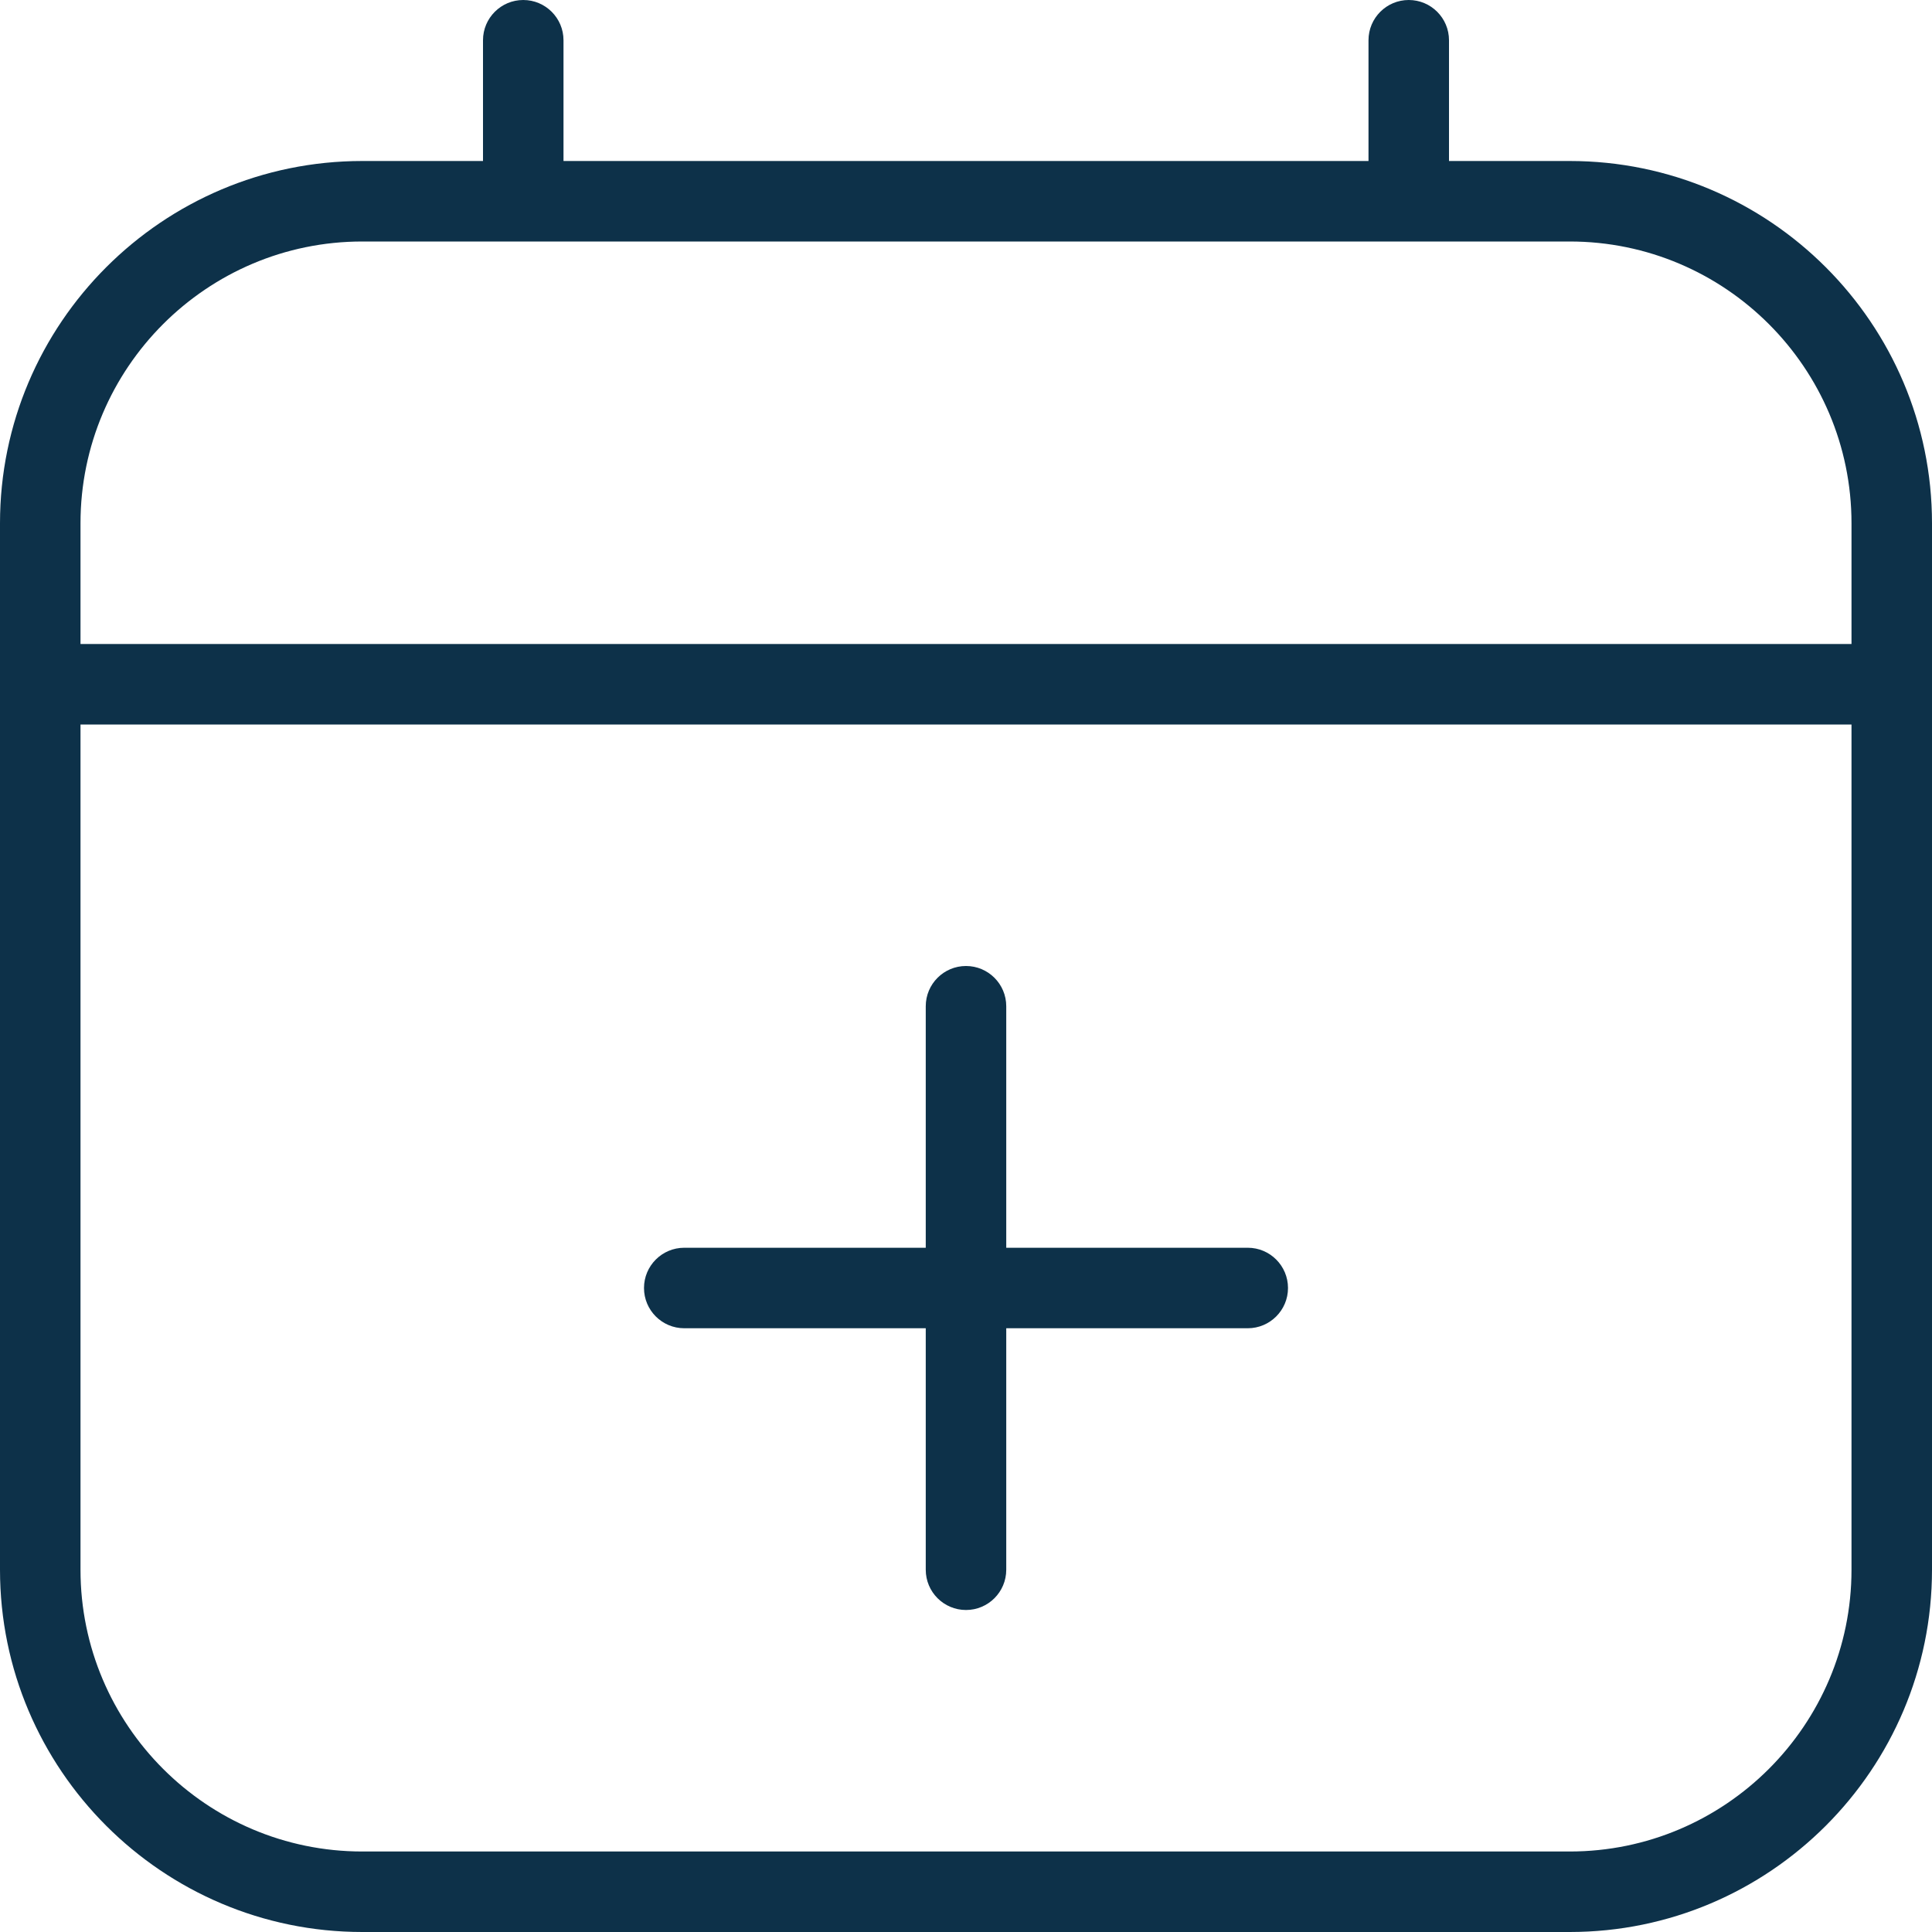
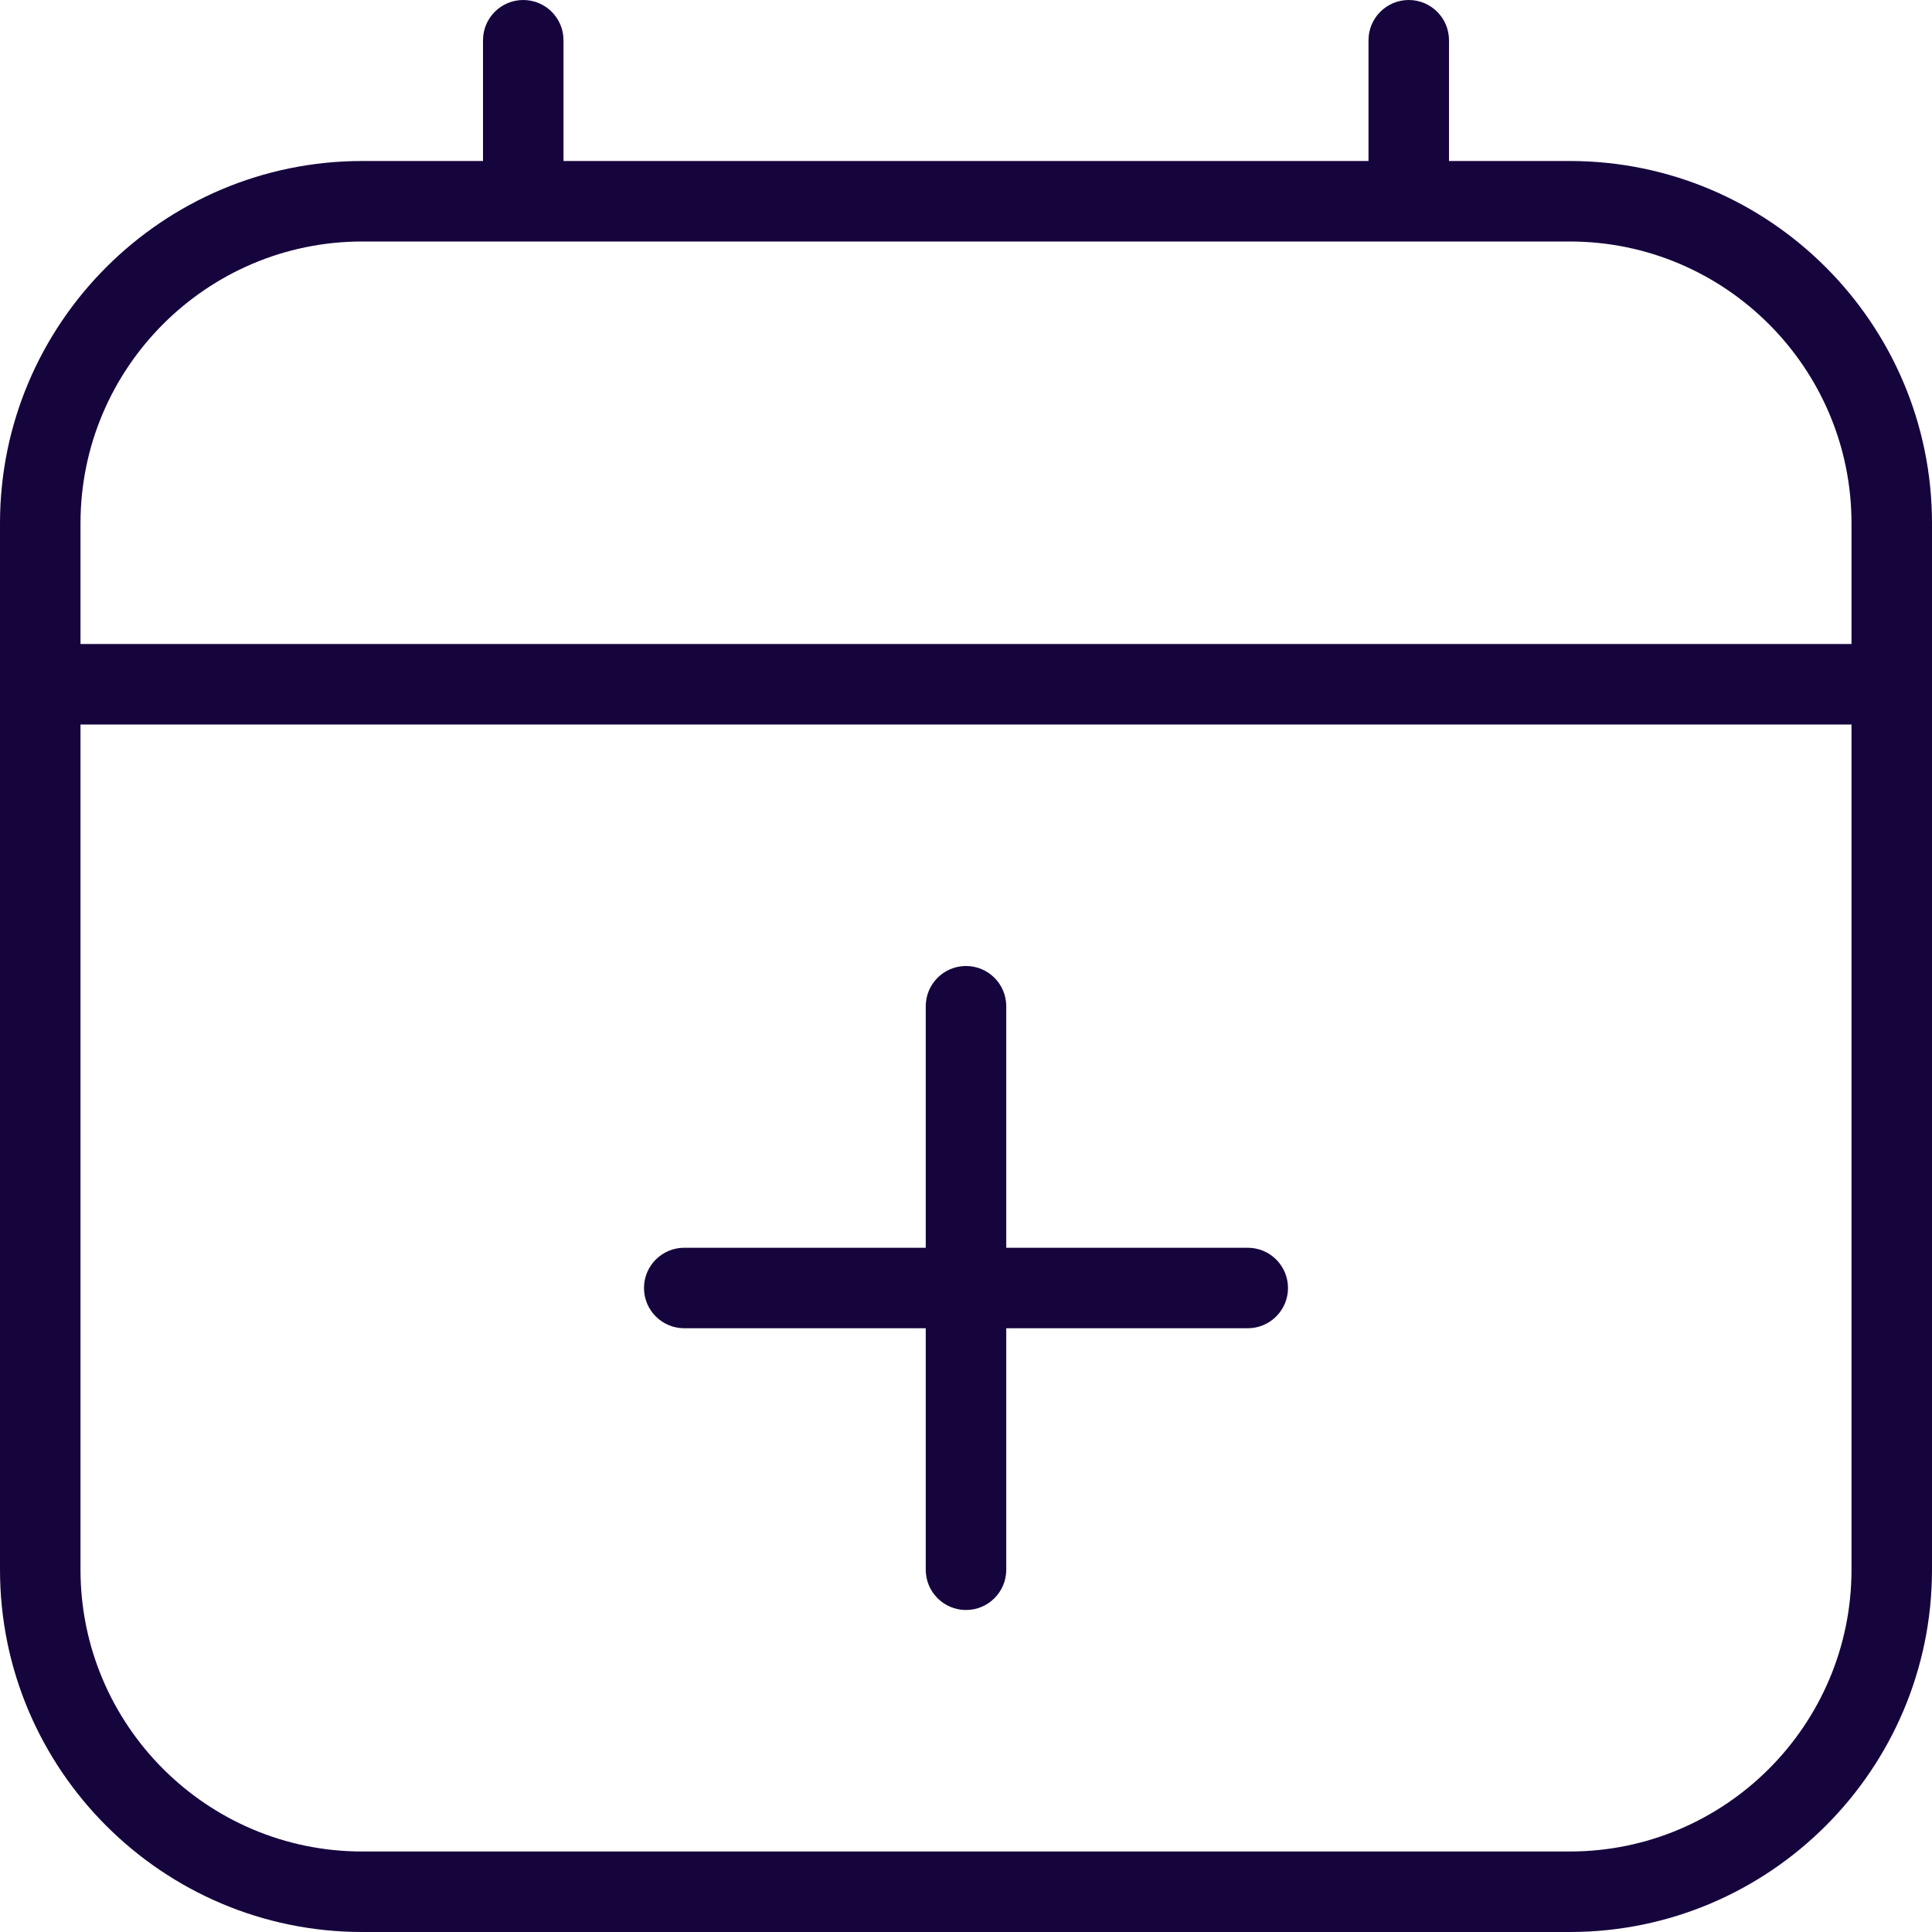
- <svg xmlns="http://www.w3.org/2000/svg" id="Layer_1" fill="#0d3149" data-name="Layer 1" viewBox="0 0 24 24" width="512" height="512">
+ <svg xmlns="http://www.w3.org/2000/svg" id="Layer_1" fill="#16043d" data-name="Layer 1" viewBox="0 0 24 24" width="512" height="512">
  <path d="M19.5,2h-1.5V.5c0-.276-.224-.5-.5-.5s-.5,.224-.5,.5v1.5H7V.5c0-.276-.224-.5-.5-.5s-.5,.224-.5,.5v1.5h-1.5C2.019,2,0,4.019,0,6.5v13c0,2.481,2.019,4.5,4.5,4.5h15c2.481,0,4.5-2.019,4.5-4.5V6.5c0-2.481-2.019-4.5-4.5-4.5ZM4.5,3h15c1.93,0,3.5,1.57,3.5,3.5v1.5H1v-1.5c0-1.93,1.57-3.5,3.5-3.5Zm15,20H4.5c-1.93,0-3.5-1.57-3.5-3.5V9H23v10.5c0,1.93-1.57,3.5-3.5,3.5Zm-3.5-7c0,.276-.224,.5-.5,.5h-3v3c0,.276-.224,.5-.5,.5s-.5-.224-.5-.5v-3h-3c-.276,0-.5-.224-.5-.5s.224-.5,.5-.5h3v-3c0-.276,.224-.5,.5-.5s.5,.224,.5,.5v3h3c.276,0,.5,.224,.5,.5Z" />
</svg>
